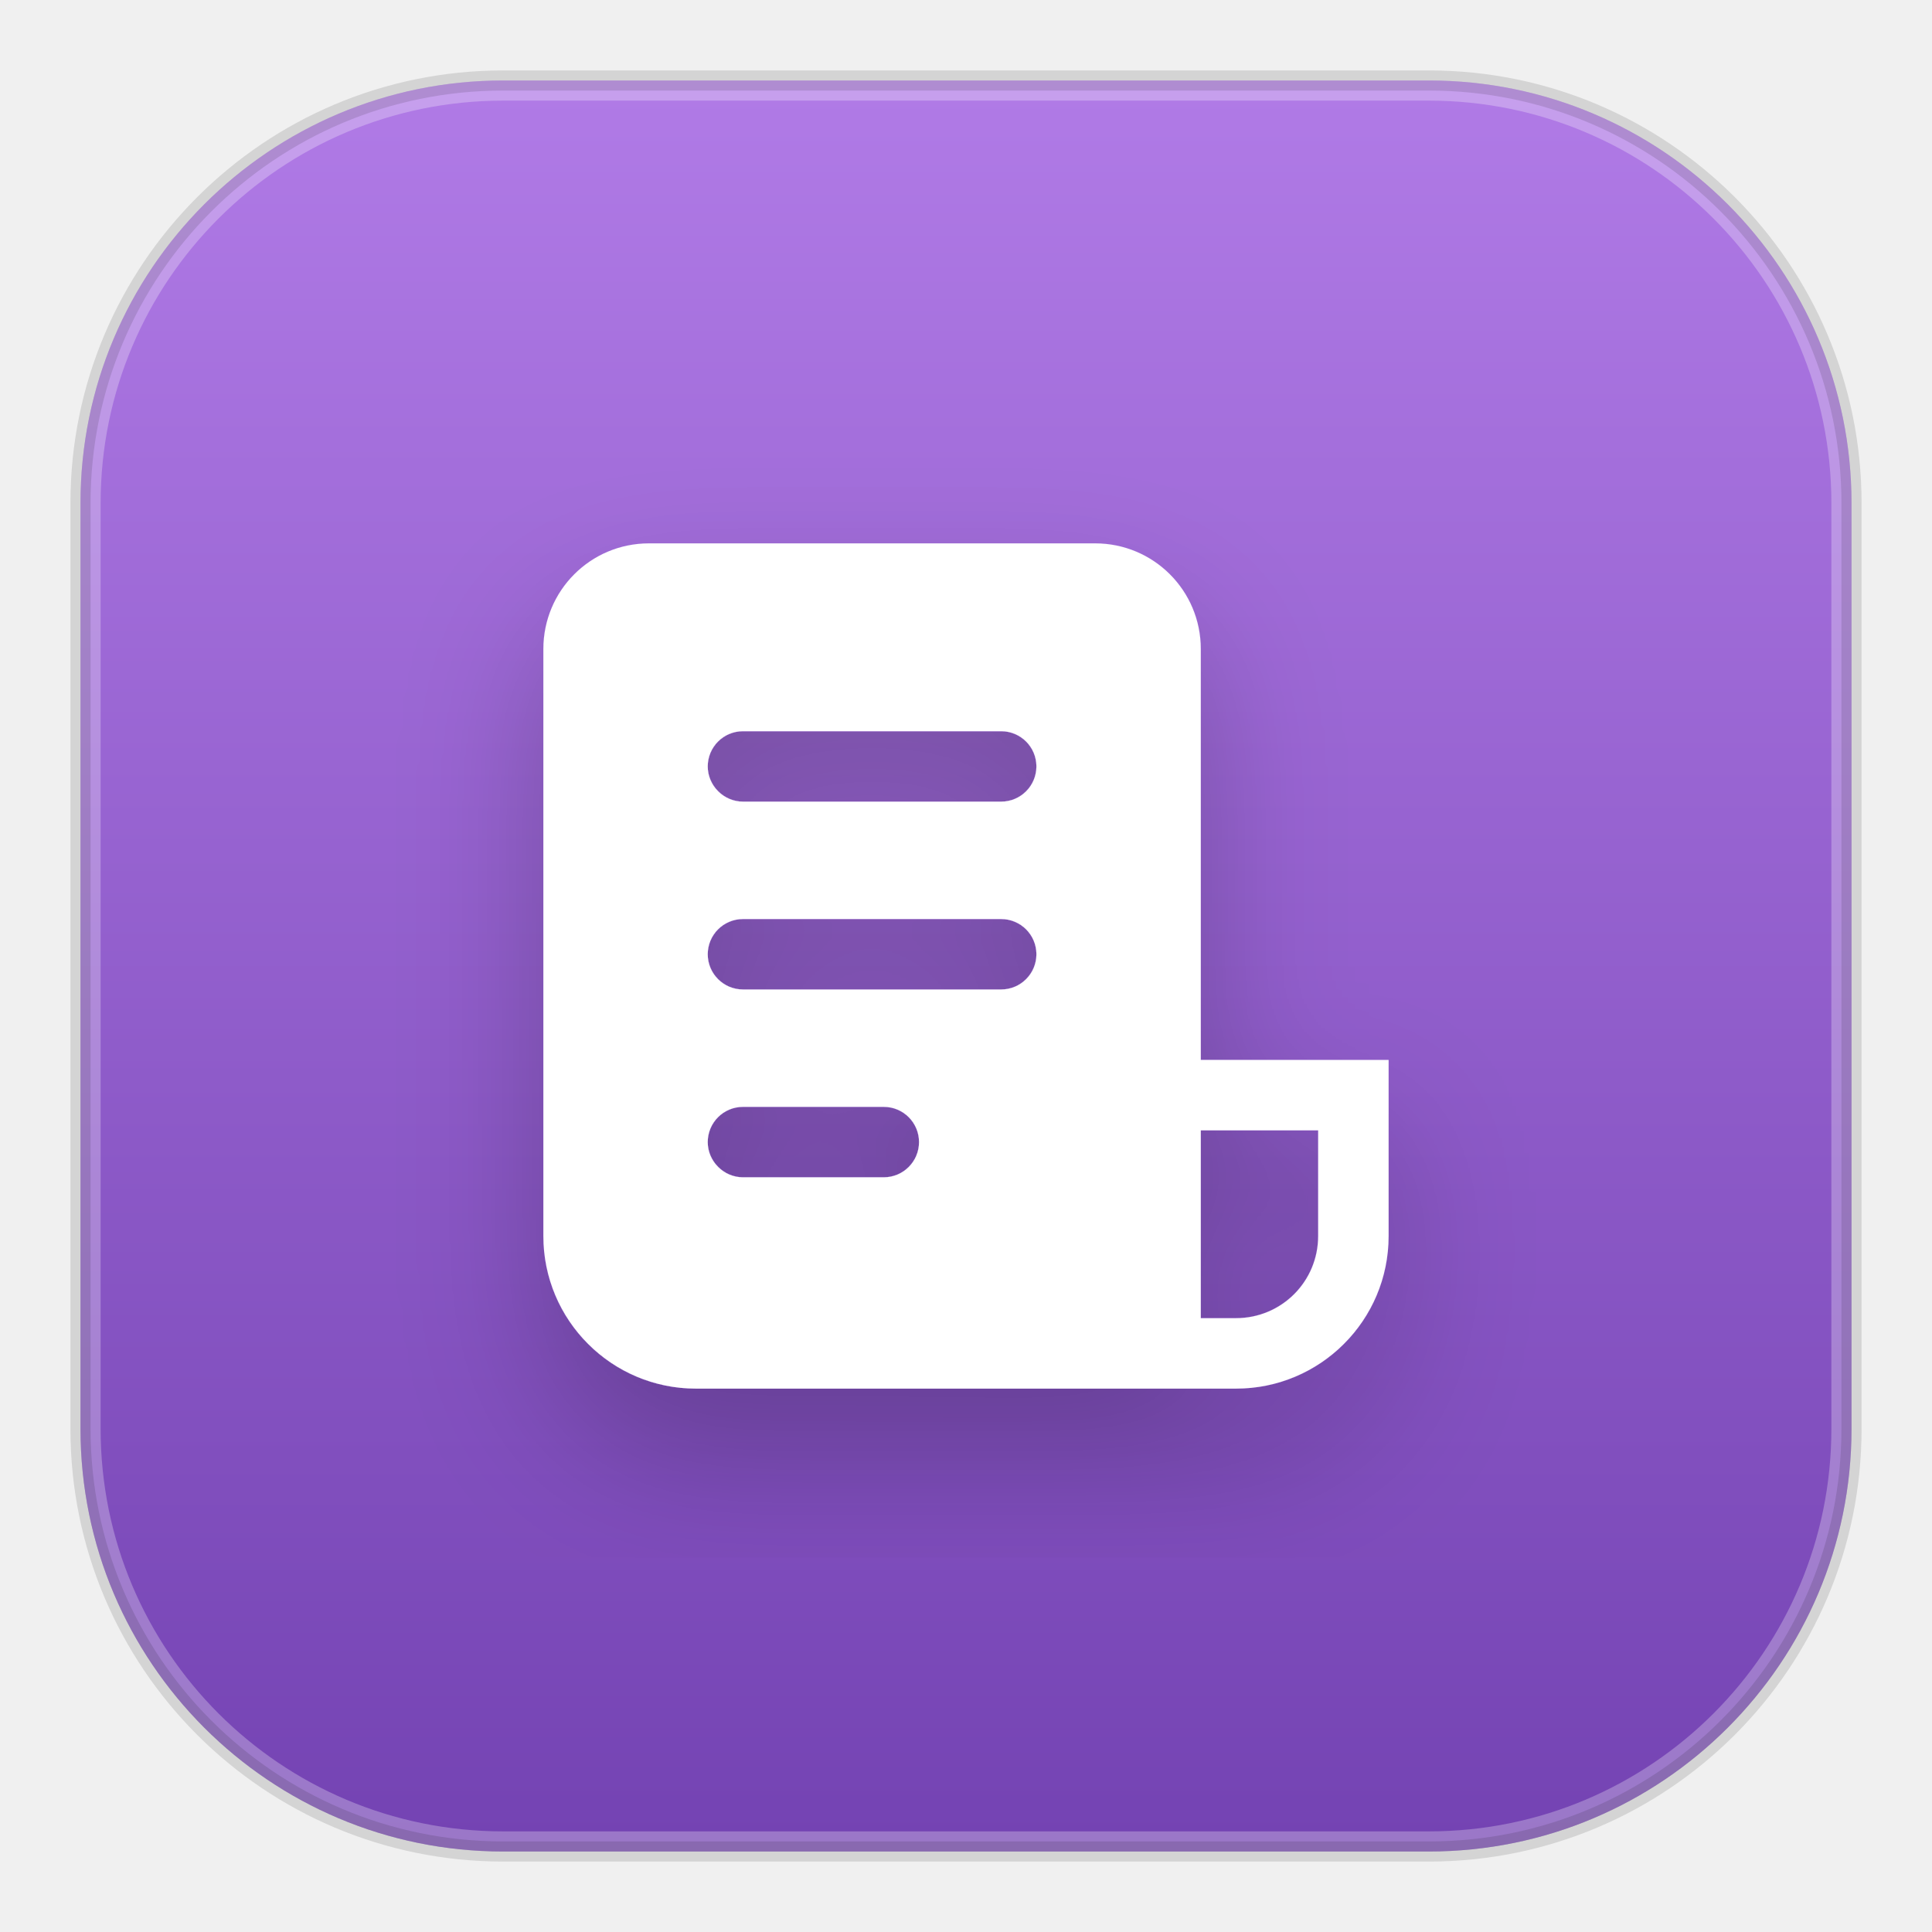
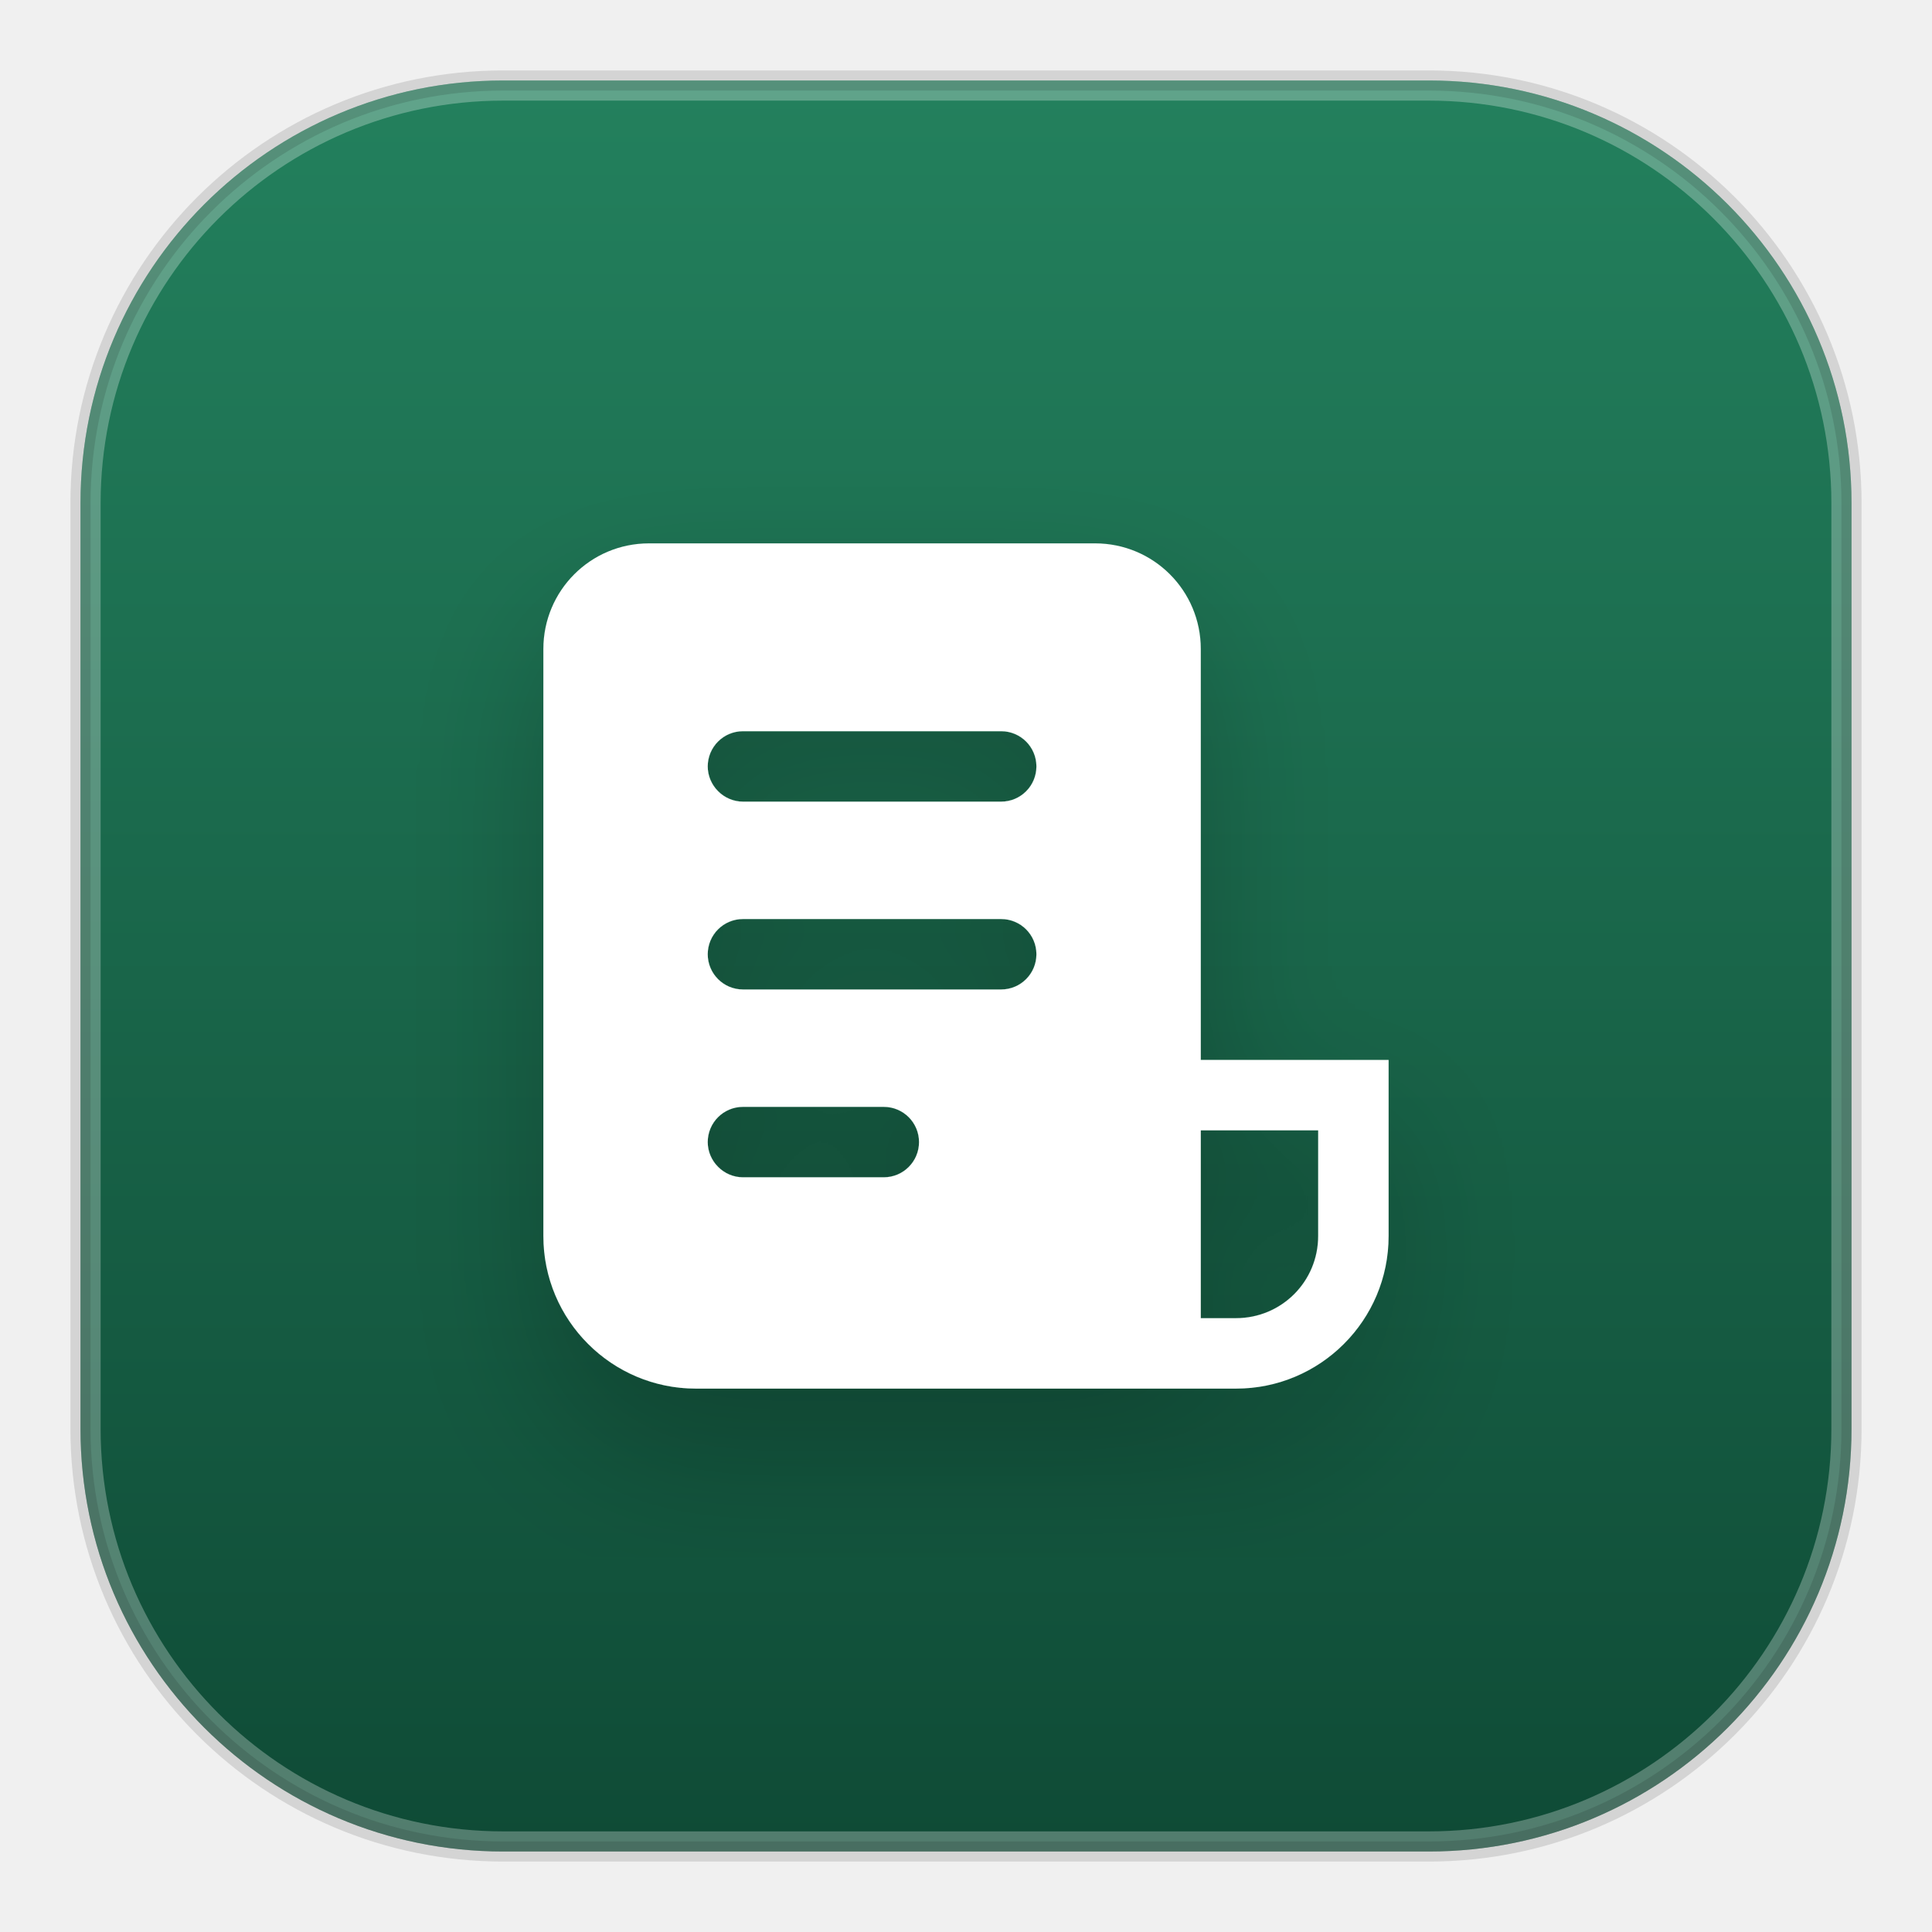
<svg xmlns="http://www.w3.org/2000/svg" viewBox="0 0 96 96">
  <defs>
    <linearGradient id="bg" x1="0" y1="0" x2="0" y2="1">
-       <stop offset="0" stop-color="#b07ae6" />
-       <stop offset="1" stop-color="#7443b3" />
+       <stop offset="0" stop-color="#23805d" />
+       <stop offset="1" stop-color="#0f4b36" />
    </linearGradient>
    <filter id="sh" x="-20%" y="-20%" width="140%" height="140%">
      <feDropShadow dx="0" dy="1.5" stdDeviation="1.5" flood-color="#000" flood-opacity=".22" />
    </filter>
  </defs>
  <rect x="4" y="4" width="88" height="88" rx="21" fill="url(#bg)" />
  <rect x="4.5" y="4.5" width="87" height="87" rx="20.5" fill="none" stroke="#fff" stroke-opacity=".28" />
  <rect x="4" y="4" width="88" height="88" rx="21" fill="none" stroke="#000" stroke-opacity=".12" />
  <g transform="translate(20 20) scale(2.3333)" fill="#ffffff" filter="url(#sh)">
    <path d="M3 5.25C3 4.01 4 3 5.25 3h9.5C15.99 3 17 4 17 5.25V14h4v3.75c0 1.8-1.46 3.25-3.25 3.25H6.25A3.25 3.25 0 0 1 3 17.75zM17 19.5h.75c.97 0 1.750-.78 1.75-1.75V15.5H17zM6.5 7.75c0 .41.34.75.75.75h5.5a.75.75 0 0 0 0-1.5h-5.5a.75.75 0 0 0-.75.75M7.25 11a.75.75 0 0 0 0 1.5h5.5a.75.75 0 0 0 0-1.5zm-.75 4.75c0 .41.34.75.75.75h3a.75.75 0 0 0 0-1.5h-3a.75.75 0 0 0-.75.75" fill="#ffffff" fill-rule="evenodd" />
  </g>
</svg>
